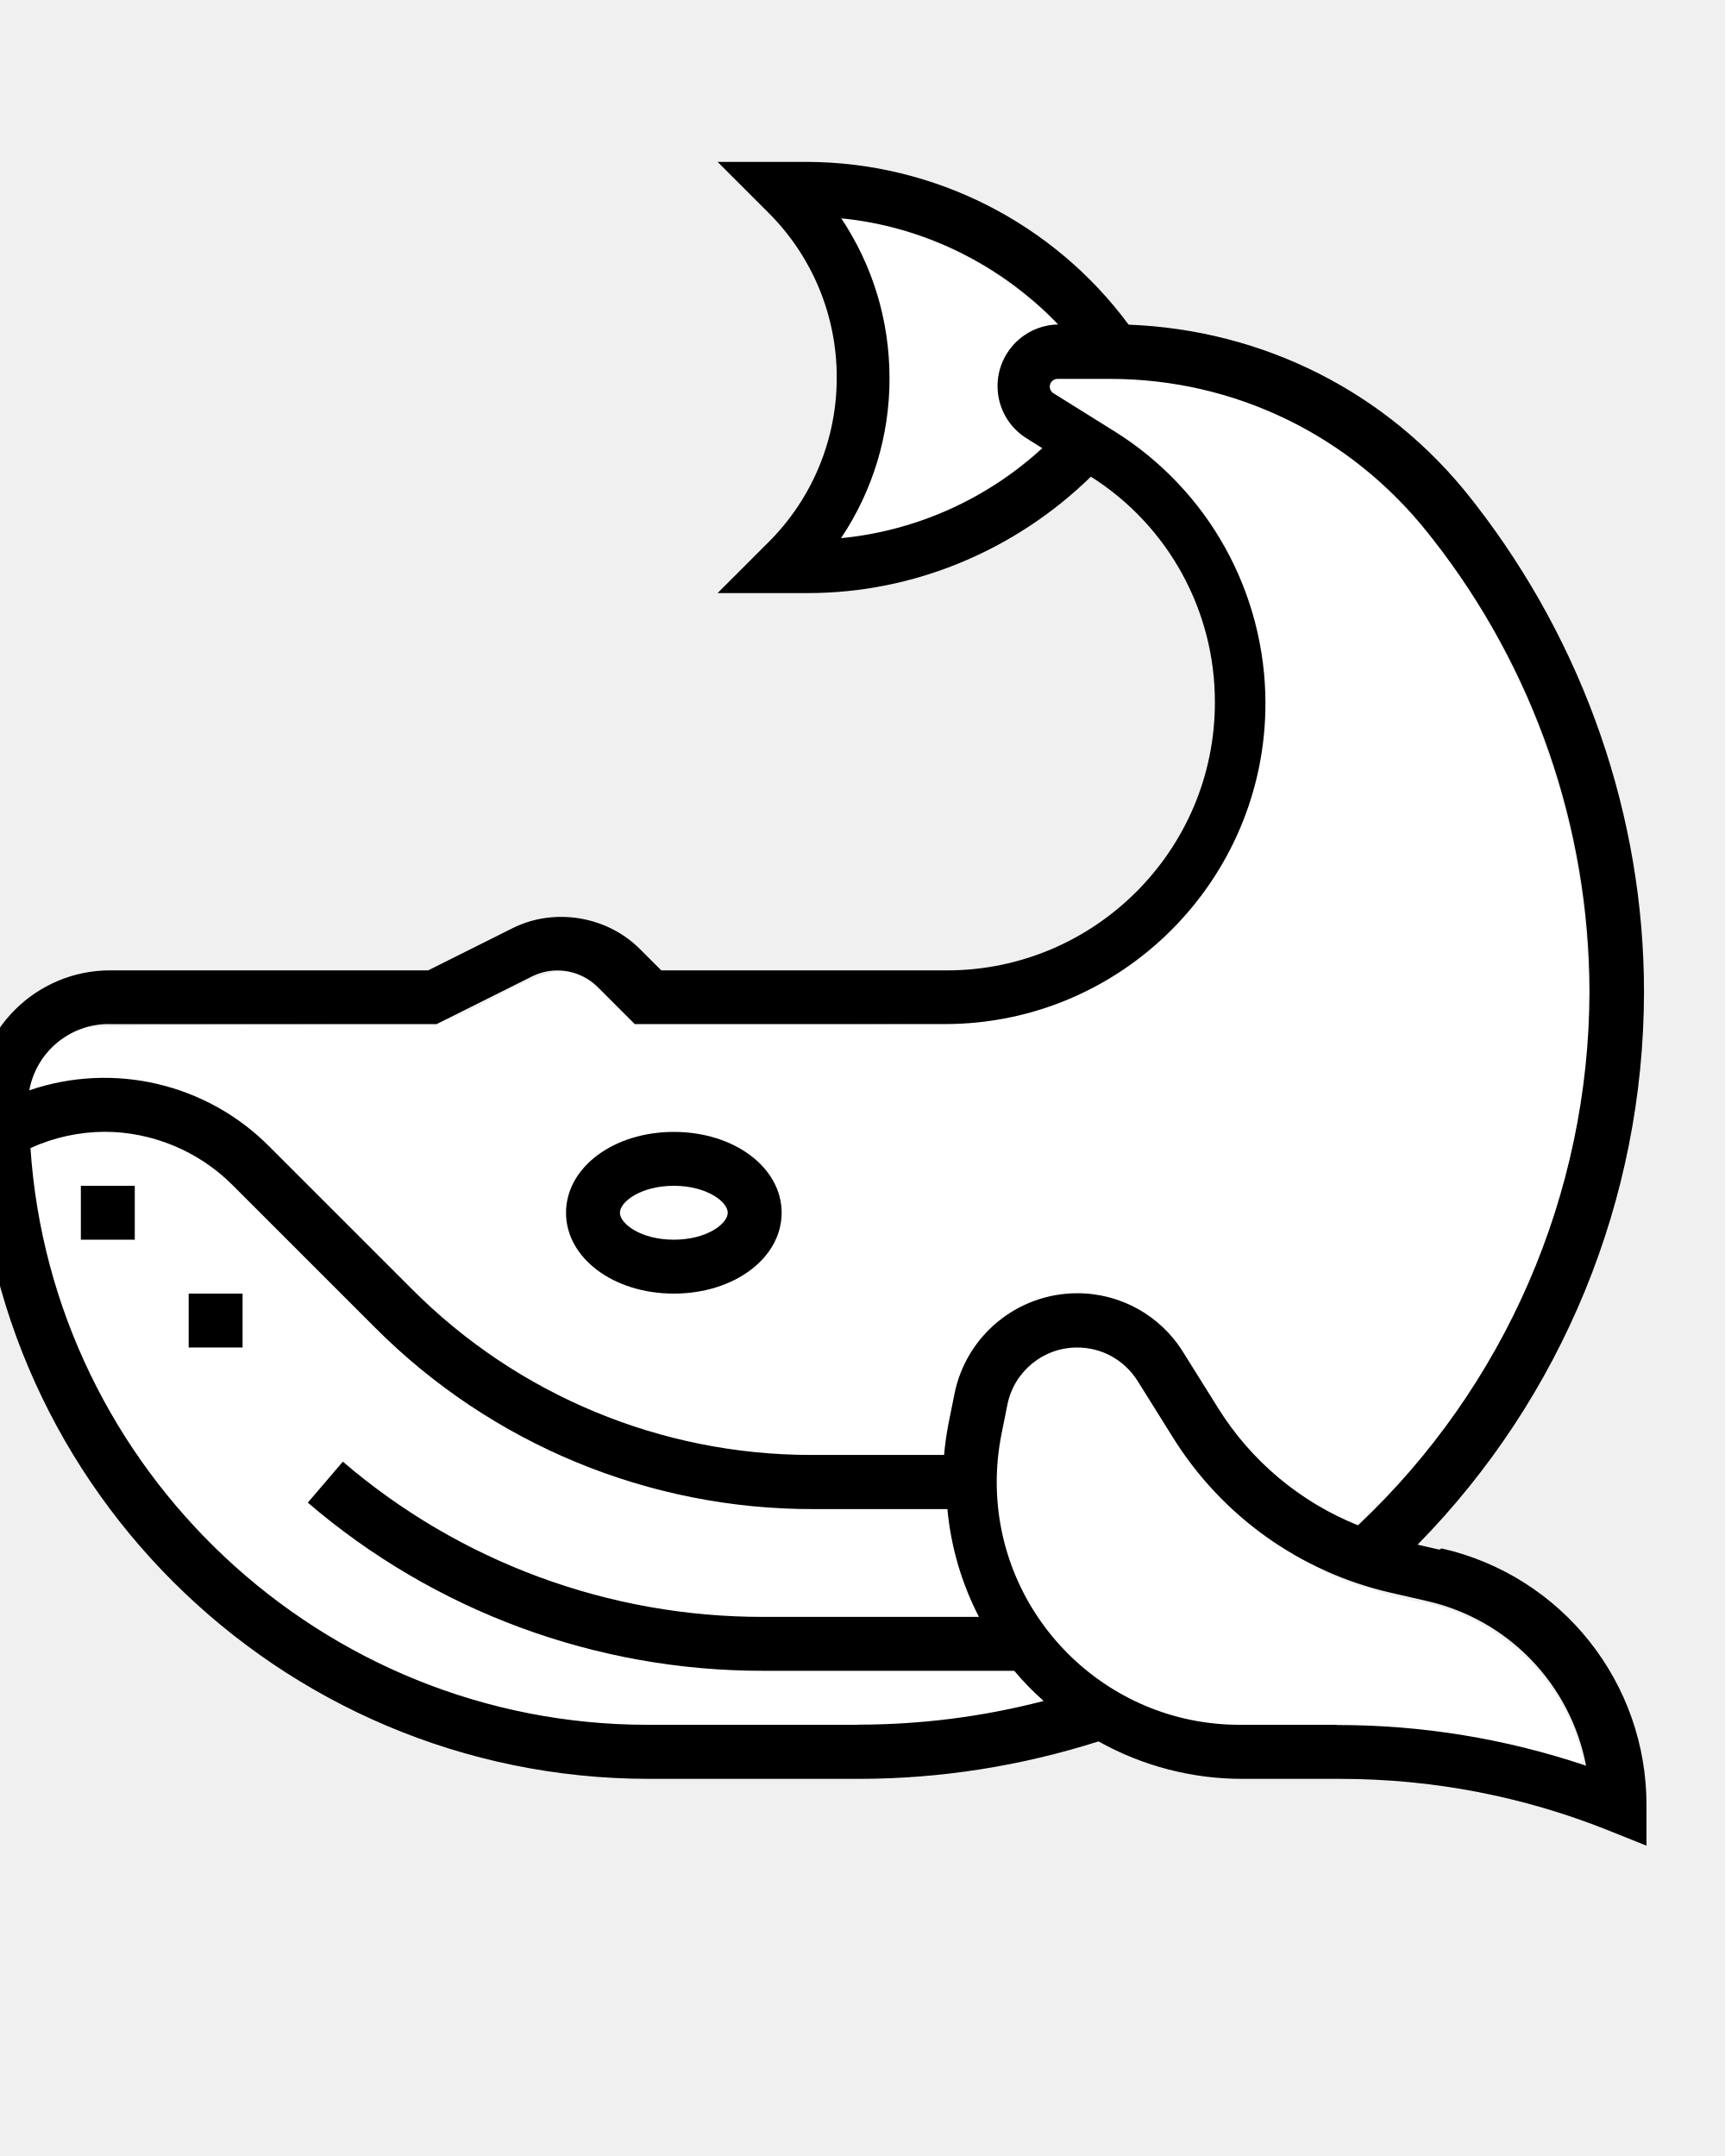
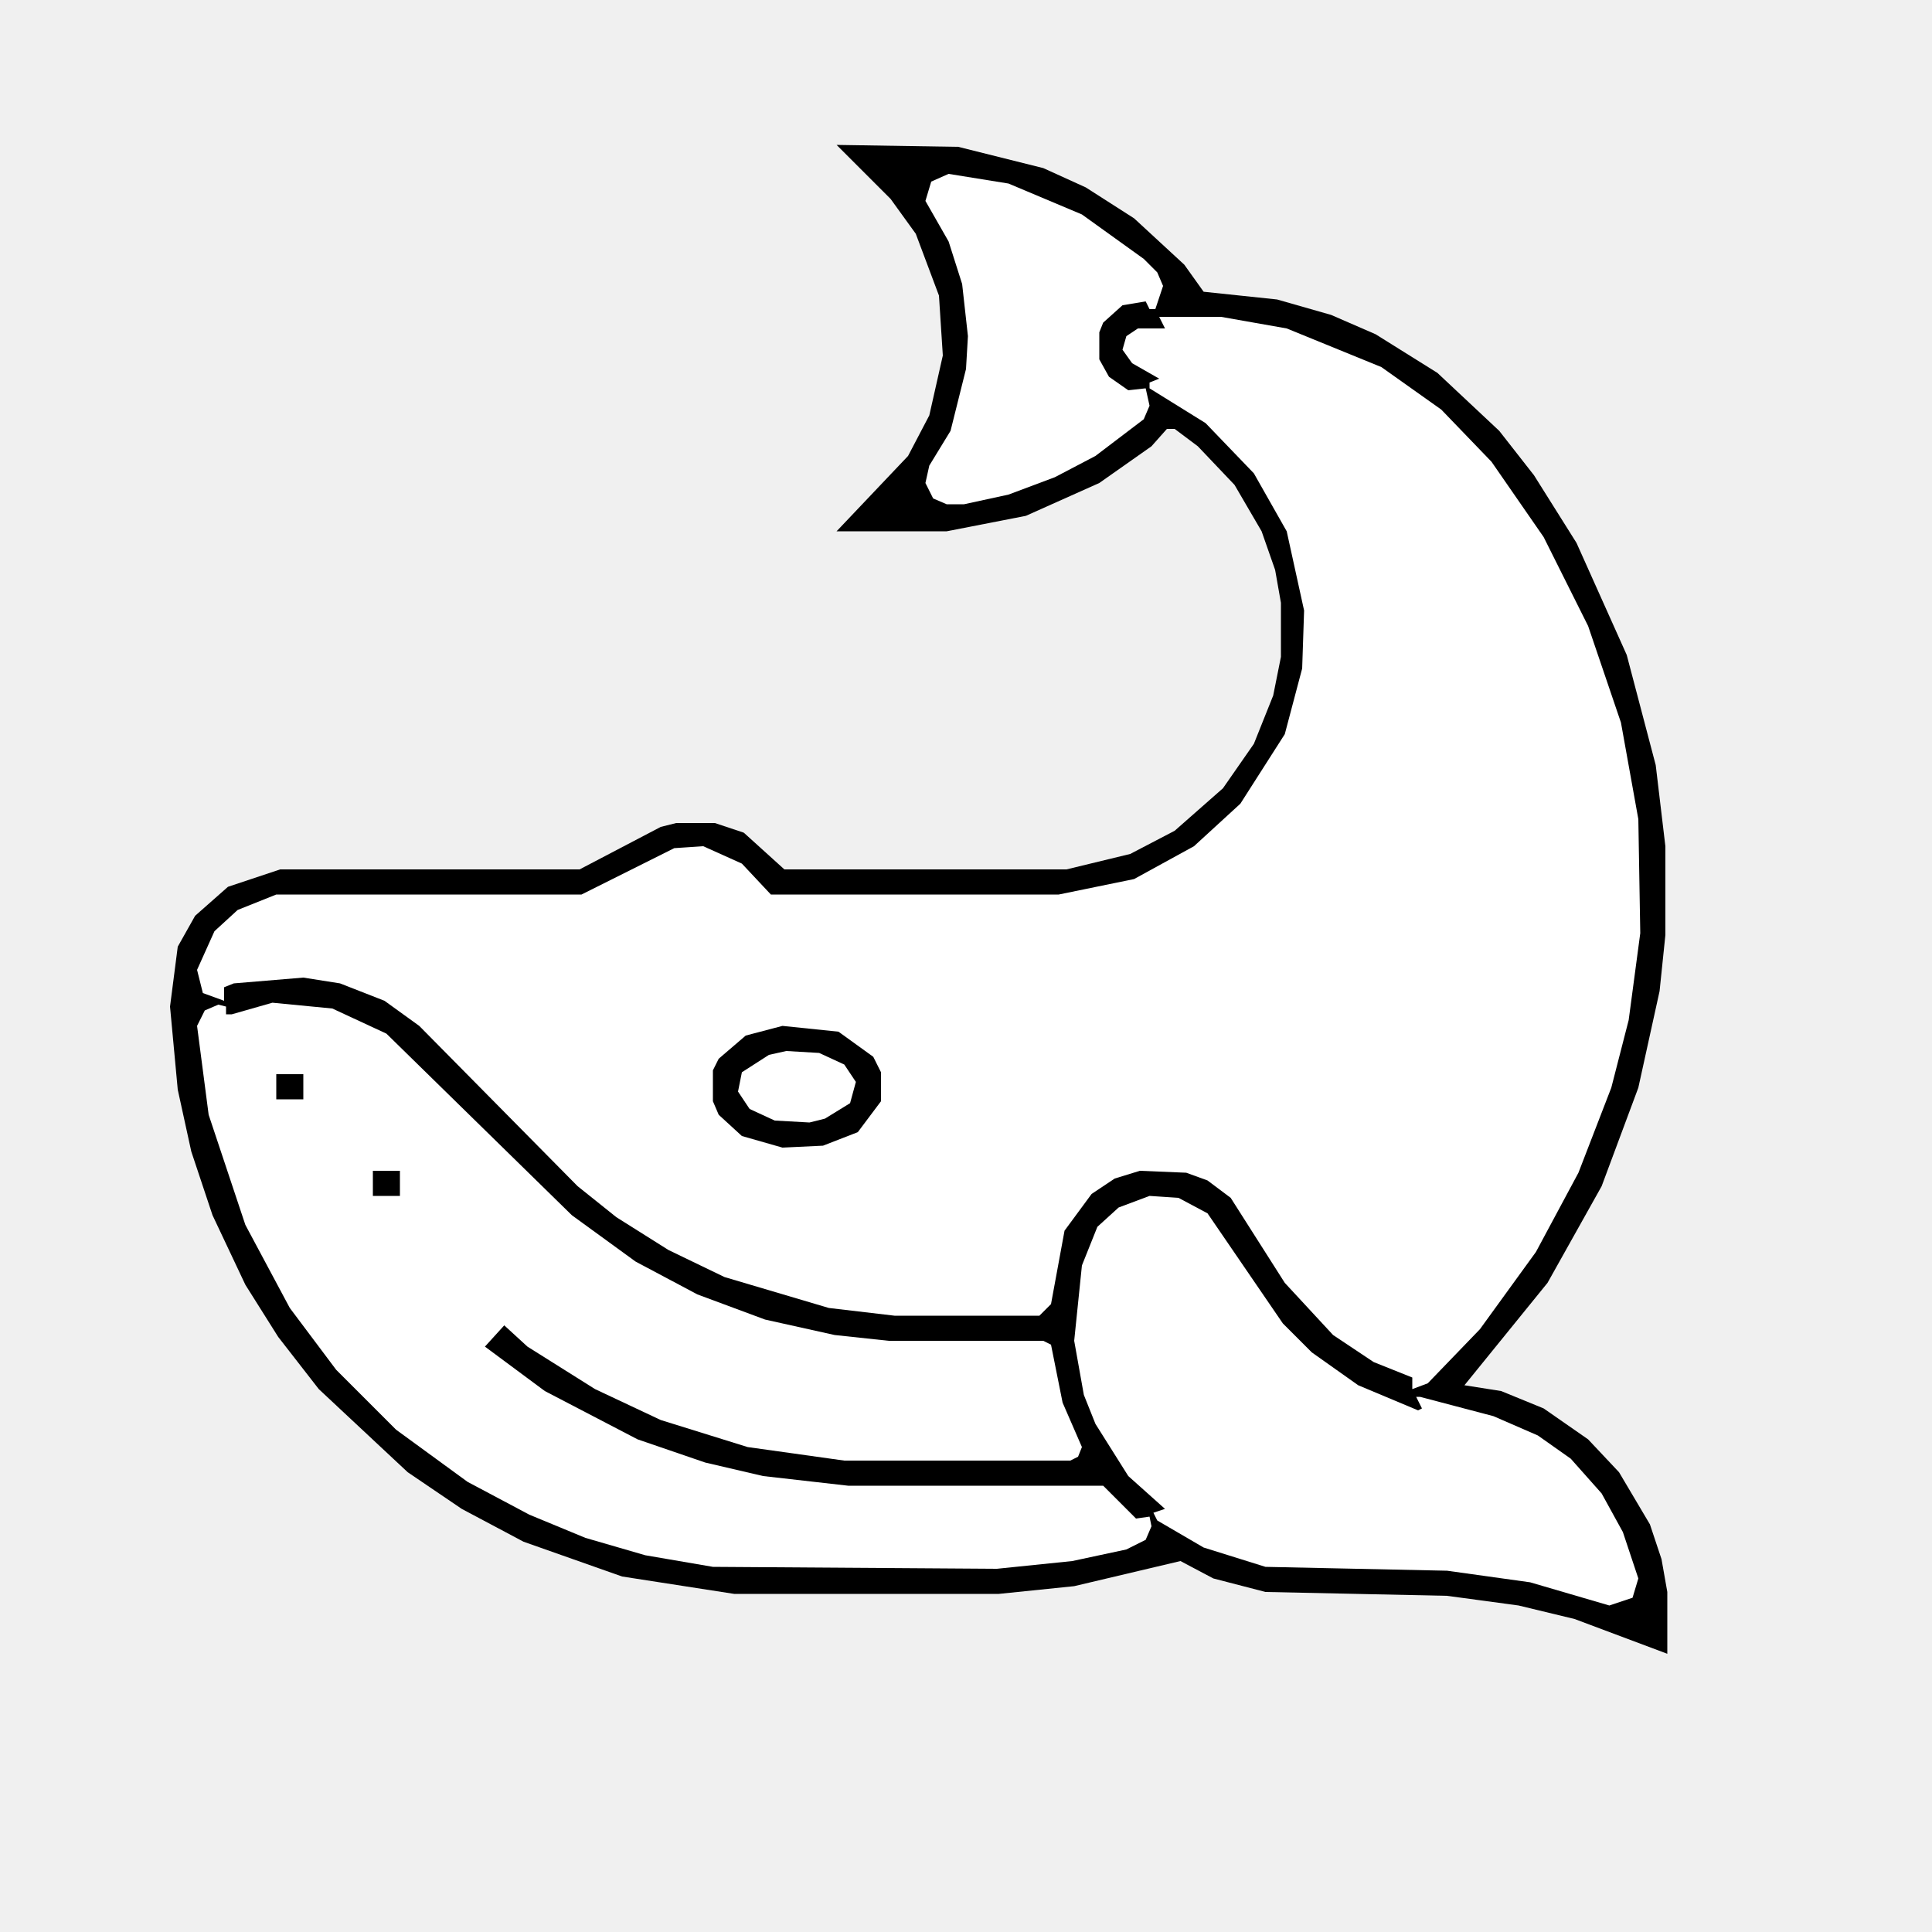
- <svg xmlns="http://www.w3.org/2000/svg" viewBox="2 -5 64 80">
-   <path fill="#fff" d="M33.3 3.06c.624 1.49 1.51 3.05 1.54 4.74.543 3.15-1.31 6.85-1.67 7.14 2.62-.007 5.61-1.6 7.47-3.34 2.74-.298 4.99.68 6.39 2.97 2.82 4.3 2.45 10.4-.994 14.3-2.3 2.74-5.86 4.3-9.44 4.1-3.68.08-7.36.04-11 .05-.961-.77-1.92-2.43-3.39-1.86-1.4.445-2.62 1.46-4.03 1.78-4.38.062-8.77.082-13.2.17-.909.283-2.53 1.35-2 4.56.528 5.72 3.06 11.3 7.41 15.2 4.22 4.04 10.1 6.32 15.9 6.2 5.63.32 13.7-.378 14.3-.88.92.022 2.84-.18 3.15-.211-.029.145 2.7 1.32 4.24 1.06 3.79.193 7.64-.023 11.3 1.09.443-.005 1.1.54 1.45.205-.575-2.88-3.01-5.27-5.89-5.86-1.53-.264-3.99-1.13-3.68-1.2 5.9-5.41 9.69-12.5 9.75-19.6.237-4.73-.638-9.51-2.75-13.8-1.95-4.05-4.88-7.95-9.19-9.65-2.21-1.07-5.35-3.16-7.76-3.19-.327-.6-1.09-.898-1.44-1.29-1.88-1.41-4.16-2.4-6.49-2.65z" />
-   <path d="M27 43c2.24 0 4-1.32 4-3s-1.76-3-4-3-4 1.32-4 3 1.76 3 4 3zm0-4c1.22 0 2 .592 2 1s-.779 1-2 1-2-.592-2-1 .779-1 2-1z" />
-   <path d="M55.4 52.5l-.805-.185a29.3 29.3 0 008.4-20.5c0-6.52-2.22-12.9-6.25-18.1l-.171-.218c-3.1-3.95-7.71-6.26-12.7-6.45a14.9 14.9 0 00-11.9-6.04h-3.35l1.88 1.88a8.6 8.6 0 012.54 6.12 8.6 8.6 0 01-2.54 6.12l-1.88 1.88h3.35c3.92 0 7.68-1.57 10.5-4.32a9.88 9.88 0 014.6 8.38c0 5.48-4.46 9.94-9.94 9.94h-10.6l-.807-.807c-1.22-1.21-3.16-1.53-4.7-.764l-3.14 1.57h-11.8c-2.76 0-5 2.24-5 5 0 13.8 11.2 25 25 25h7.77c3.04 0 6.03-.479 8.9-1.39a10.9 10.9 0 005.35 1.39h3.61c3.44 0 6.81.648 10 1.93l1.37.549v-1.48a9.76 9.76 0 00-7.6-9.55zM33.2 3.1c3.08.301 5.93 1.72 8.06 3.94a2.29 2.29 0 00-2.25 2.28c0 .793.401 1.52 1.07 1.94l.592.37a12.9 12.9 0 01-7.47 3.34 10.6 10.6 0 001.8-5.94c0-2.15-.631-4.2-1.8-5.94zM6 33h12.2l3.56-1.78a2.12 2.12 0 012.4.389l1.39 1.39h11.5c6.58 0 11.9-5.36 11.9-11.9a11.9 11.9 0 00-5.61-10.1l-2.26-1.41a.288.288 0 01.152-.53h1.95c4.62 0 8.92 2.09 11.8 5.72l.171.218a27.3 27.3 0 015.82 16.8 27.3 27.3 0 01-8.59 19.8 10.9 10.9 0 01-5.19-4.35l-1.3-2.08a4.61 4.61 0 00-3.93-2.18 4.65 4.65 0 00-4.55 3.73l-.221 1.1a11.2 11.2 0 00-.165 1.17h-4.94a20.9 20.9 0 01-14.8-6.15l-5.3-5.3a8.62 8.62 0 00-8.9-2.08 3 3 0 012.95-2.46zm27.8 26h-7.77c-12.1 0-22.1-9.46-22.9-21.4a6.72 6.72 0 012.75-.604c1.76 0 3.48.714 4.73 1.96l5.3 5.3a22.9 22.9 0 0016.3 6.74h4.94a10.9 10.9 0 001.17 4h-8a23.9 23.9 0 01-15.6-5.76l-1.3 1.52a25.9 25.9 0 0016.9 6.24h9.31c.333.402.701.771 1.09 1.12-2.23.577-4.52.878-6.85.878zm17.8 0h-3.61c-4.97 0-9.01-4.04-9.01-9.01 0-.59.059-1.18.175-1.77l.221-1.1a2.64 2.64 0 012.59-2.12c.916 0 1.75.464 2.24 1.24l1.3 2.08a12.9 12.9 0 008.1 5.78l1.34.308a7.76 7.76 0 015.9 6.11 28.8 28.8 0 00-9.24-1.51z" />
-   <path d="M5 39h2v2H5zm4 4h2v2H9z" />
+ <svg xmlns="http://www.w3.org/2000/svg" viewBox="0 0 100 100" fill="#000" stroke-linejoin="round">
+   <g transform="scale(0.5)">
+     <path fill="#fff" fill-rule="evenodd" stroke="none" d="M86.6 15L99.2 15.2L108 17.4L112.4 19.4L117.4 22.6L122.6 27.4L124.6 30.2L132.2 31L137.8 32.6L142.4 34.6L148.8 38.6L155.2 44.6L158.8 49.2L163.2 56.2L168.4 67.8L171.4 79.2L172.4 87.6L172.4 96.8L171.8 102.6L169.6 112.6L165.8 122.8L160.2 132.8L151.6 143.4L155.4 144L159.8 145.8L164.4 149L167.6 152.4L170.8 157.8L172 161.4L172.6 164.8L172.6 171.2L163 167.6L157.2 166.2L149.8 165.2L131 164.8L125.6 163.4L122.2 161.6L111.2 164.2L103.4 165L76 165L64.4 163.2L54.2 159.6L47.8 156.2L42.2 152.4L33 143.8L28.8 138.4L25.4 133L22 125.8L19.8 119.2L18.4 112.8L17.6 104.2L18.4 98L20.2 94.8L23.6 91.8L29 90L60 90L68.4 85.6L70 85.2L74 85.2L77 86.2L81.2 90L110.4 90L117 88.4L121.6 86L126.6 81.6L129.8 77L131.8 72L132.6 68L132.6 62.4L132 59L130.6 55L127.8 50.2L124 46.2L121.6 44.4L120.8 44.4L119.2 46.2L113.8 50L106.2 53.4L98 55L86.6 55L94 47.2L96.2 43L97.6 36.8L97.2 30.6L94.8 24.2L92.2 20.6Z" />
+     <path fill-rule="evenodd" d="M86.6 15L99.2 15.2L108 17.4L112.4 19.4L117.4 22.6L122.6 27.4L124.6 30.2L132.2 31L137.8 32.6L142.4 34.6L148.8 38.6L155.2 44.6L158.8 49.2L163.2 56.2L168.4 67.8L171.4 79.2L172.4 87.6L172.4 96.8L171.8 102.6L169.6 112.6L165.8 122.8L160.2 132.8L151.6 143.4L155.4 144L159.8 145.8L164.4 149L167.6 152.4L170.8 157.8L172 161.4L172.6 164.8L172.6 171.2L163 167.6L157.2 166.2L149.8 165.2L131 164.8L125.6 163.4L122.2 161.6L111.2 164.2L103.4 165L76 165L64.4 163.2L54.2 159.6L47.8 156.2L42.2 152.4L33 143.8L28.8 138.4L25.4 133L22 125.8L19.8 119.2L18.4 112.8L17.6 104.2L18.4 98L20.2 94.8L23.6 91.8L29 90L60 90L68.4 85.6L70 85.2L74 85.2L77 86.2L81.2 90L110.4 90L117 88.4L121.6 86L126.6 81.6L129.8 77L131.8 72L132.6 68L132.6 62.4L132 59L130.6 55L127.8 50.2L124 46.2L121.6 44.4L120.8 44.4L119.2 46.2L113.8 50L106.2 53.4L98 55L86.6 55L94 47.2L96.2 43L97.6 36.8L97.2 30.6L94.8 24.2L92.2 20.6ZM98.2 18L96.4 18.8L95.8 20.8L98.2 25L99.6 29.4L100.2 34.8L100 38.2L98.4 44.6L96.2 48.2L95.8 50L96.6 51.6L98 52.2L99.8 52.2L104.4 51.2L109.2 49.4L113.4 47.2L118.4 43.4L119 42L118.6 40.2L116.8 40.4L114.8 39L113.8 37.2L113.8 34.4L114.2 33.4L116.2 31.6L118.6 31.2L119 32L119.6 32L120.4 29.6L119.8 28.2L118.4 26.8L112 22.2L104.4 19ZM120 32.8L120.6 34L117.8 34L116.6 34.8L116.2 36.2L117.2 37.6L120 39.2L119 39.6L119 40.2L124.8 43.8L129.8 49L133.2 55L135 63.2L134.8 69.2L133 76L128.4 83.2L123.6 87.6L117.4 91L109.6 92.6L79.8 92.6L76.8 89.4L72.8 87.6L69.8 87.8L60.2 92.6L28.6 92.6L24.6 94.2L22.2 96.4L20.4 100.4L21 102.8L23.2 103.6L23.2 102.2L24.2 101.8L31.4 101.2L35.2 101.8L39.8 103.6L43.4 106.2L59.8 122.8L63.8 126L69.2 129.4L75 132.2L85.8 135.4L92.6 136.2L107.6 136.2L108.8 135L110.2 127.4L113 123.6L115.4 122L118 121.2L122.8 121.4L125 122.2L127.4 124L133 132.8L138 138.2L142.2 141L146.2 142.6L146.2 143.8L147.8 143.2L153.2 137.6L159 129.6L163.4 121.4L166.8 112.6L168.6 105.6L169.8 96.6L169.6 84.8L167.8 74.8L164.4 64.8L159.8 55.6L154.4 47.8L149.2 42.4L143 38L133.2 34L126.4 32.8ZM28.2 103.8L24 105L23.4 105L23.4 104.2L22.6 104L21.2 104.6L20.4 106.2L21.6 115.4L25.4 126.8L30 135.4L34.8 141.8L41 148L48.4 153.4L54.8 156.8L60.6 159.2L66.8 161L73.8 162.2L103.2 162.4L111 161.6L116.6 160.4L118.6 159.4L119.2 158L119 157L117.6 157.2L114.2 153.8L87.8 153.8L79 152.8L73 151.4L66 149L56.4 144L50.2 139.4L52.2 137.2L54.6 139.4L61.6 143.8L68.4 147L77.4 149.8L87.4 151.2L110.8 151.2L111.6 150.8L112 149.8L110 145.2L108.8 139.2L108 138.8L92 138.8L86.4 138.2L79.2 136.6L72.2 134L65.8 130.6L59.2 125.8L40 107L34.4 104.4ZM81 106.2L86.8 106.8L90.4 109.4L91.2 111L91.2 114L88.8 117.2L85.2 118.6L81 118.8L76.8 117.6L74.4 115.4L73.8 114L73.8 110.8L74.4 109.6L77.2 107.2ZM81.4 108.8L79.6 109.2L76.8 111L76.4 113L77.6 114.8L80.2 116L83.8 116.2L85.4 115.8L88 114.2L88.6 112L87.4 110.2L84.8 109ZM28.6 111.2L31.4 111.2L31.4 113.8L28.6 113.8ZM38.6 121.2L41.4 121.2L41.4 123.8L38.6 123.8ZM119 123.8L115.8 125L113.6 127L112 131L111.2 138.8L112.2 144.4L113.4 147.4L116.8 152.8L120.6 156.2L119.4 156.6L119.8 157.4L124.6 160.2L131 162.2L149.8 162.6L158.4 163.8L166.6 166.2L169 165.4L169.6 163.4L168 158.6L165.8 154.6L162.6 151L159.2 148.6L154.6 146.6L147 144.6L146.6 144.6L147.2 145.8L146.8 146L140.6 143.4L135.8 140L132.8 137L125 125.6L122 124Z" />
+   </g>
</svg>
